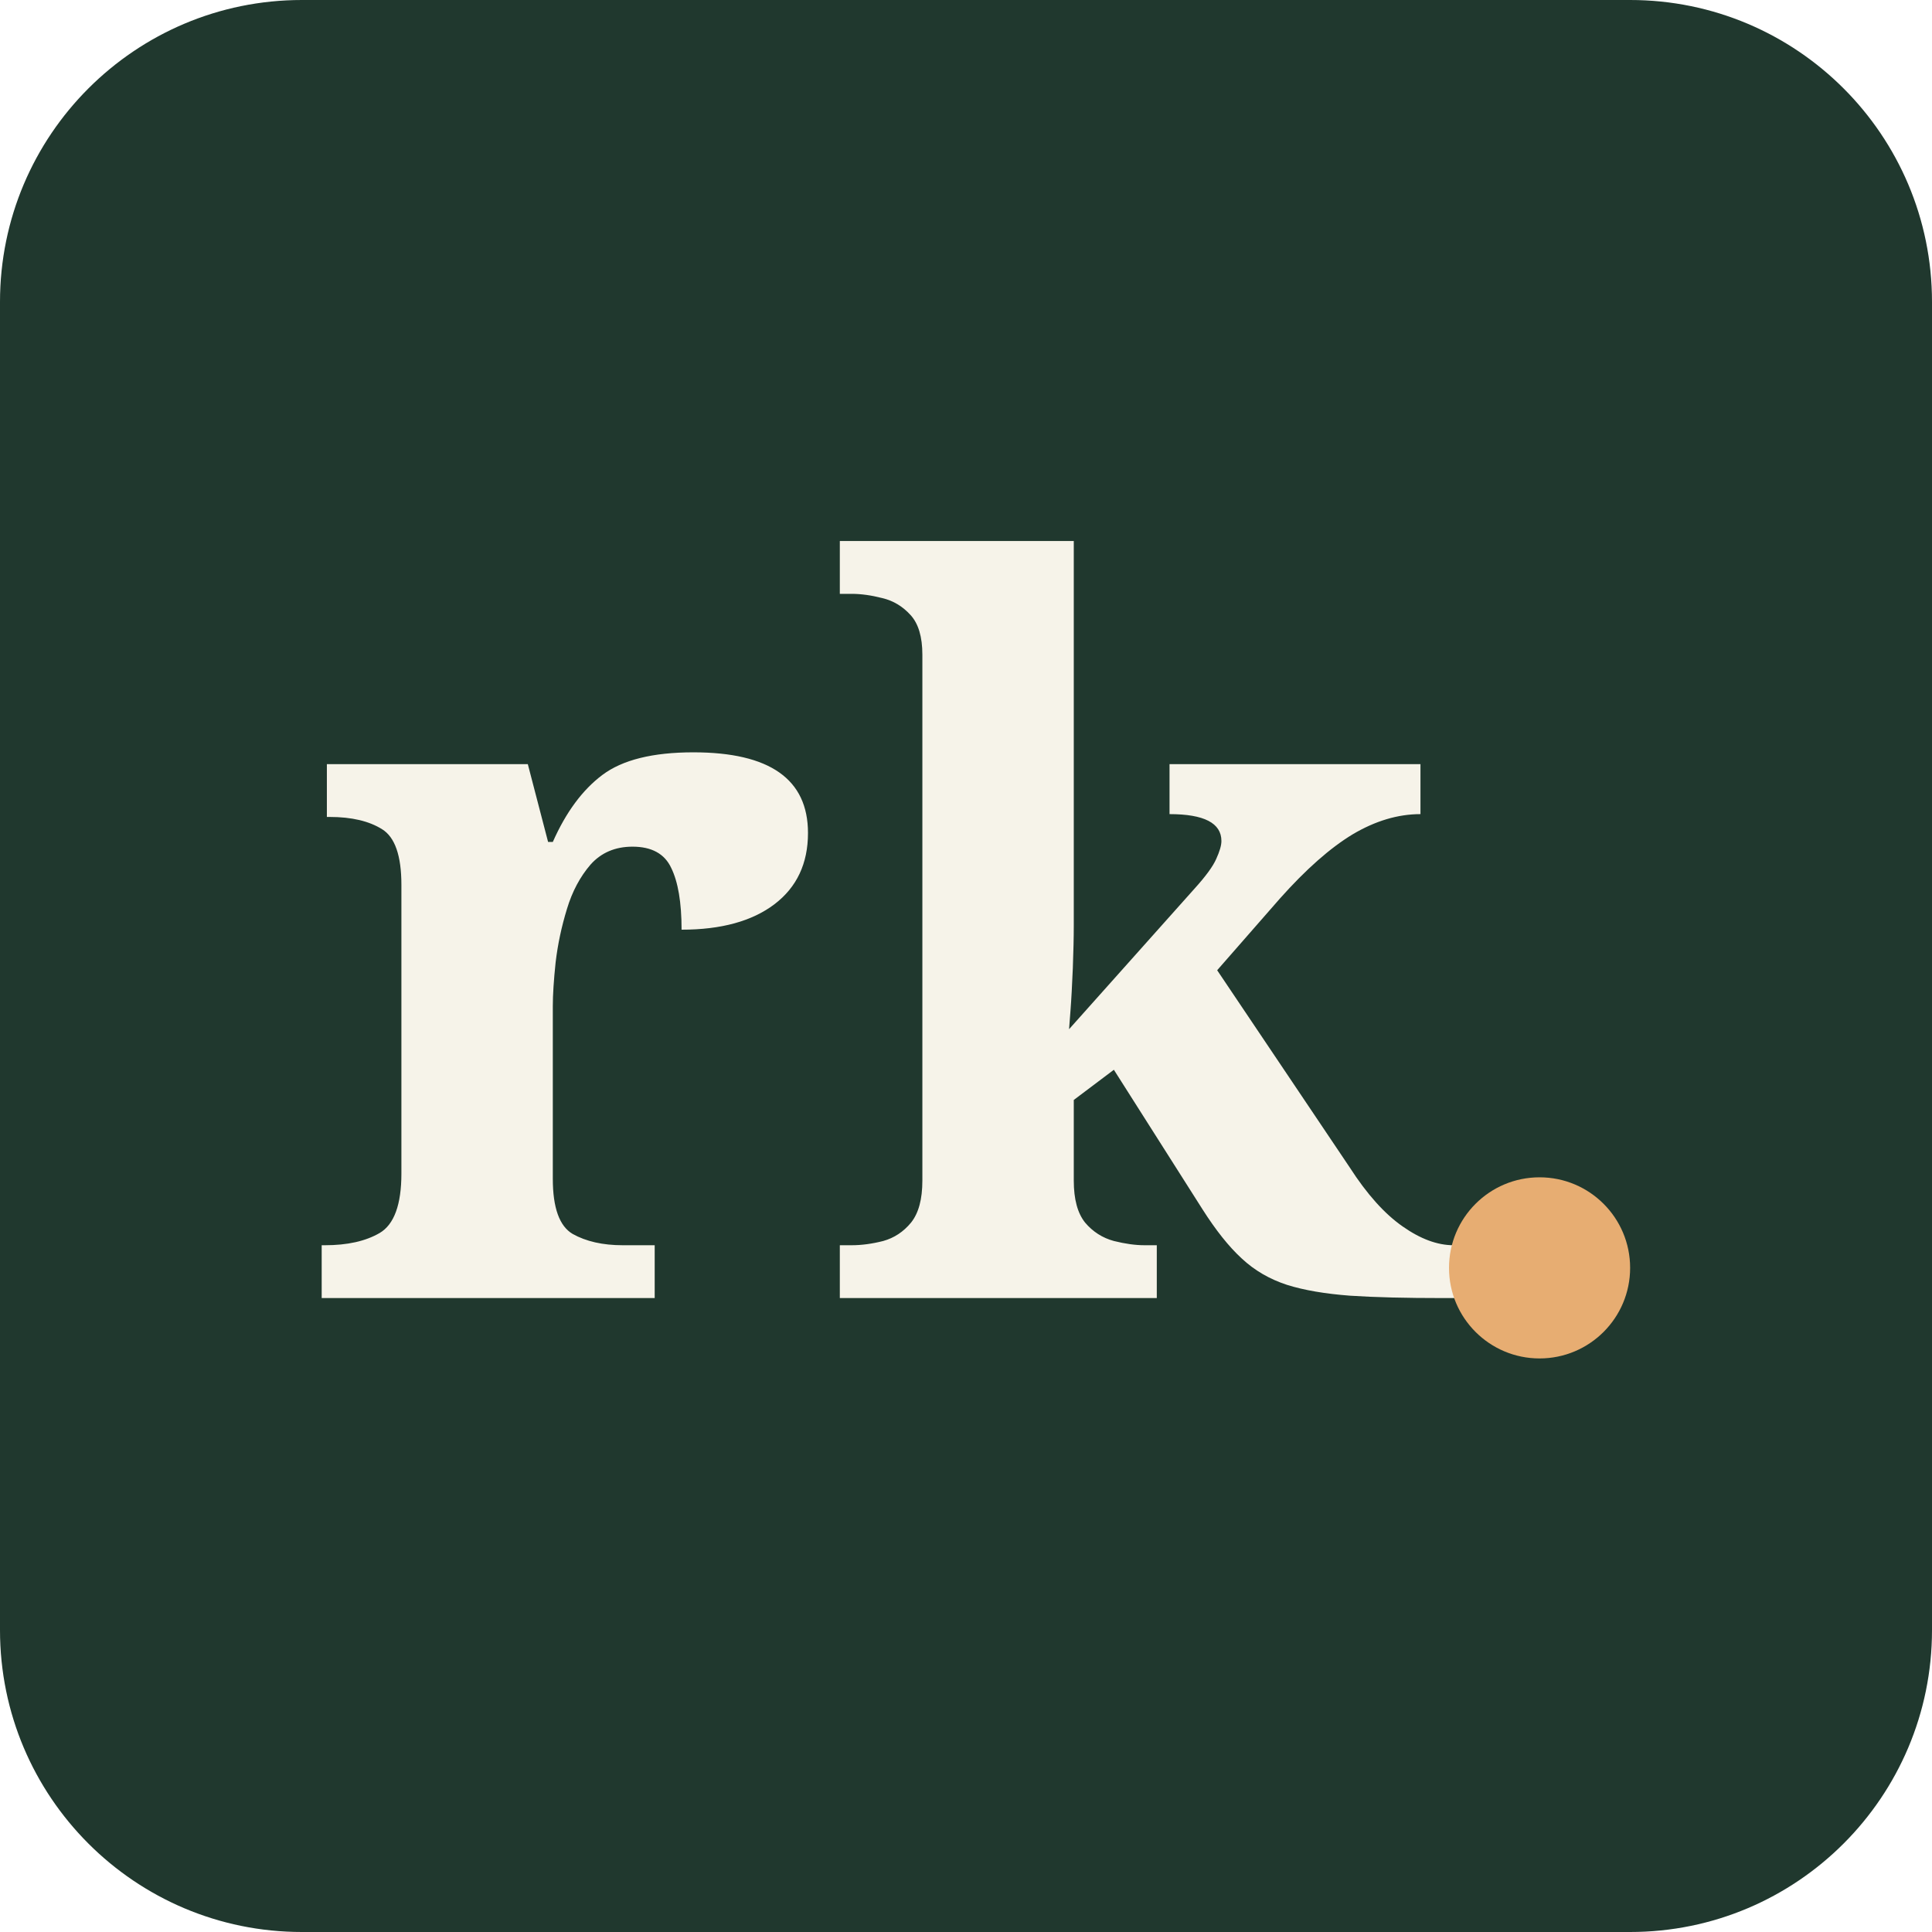
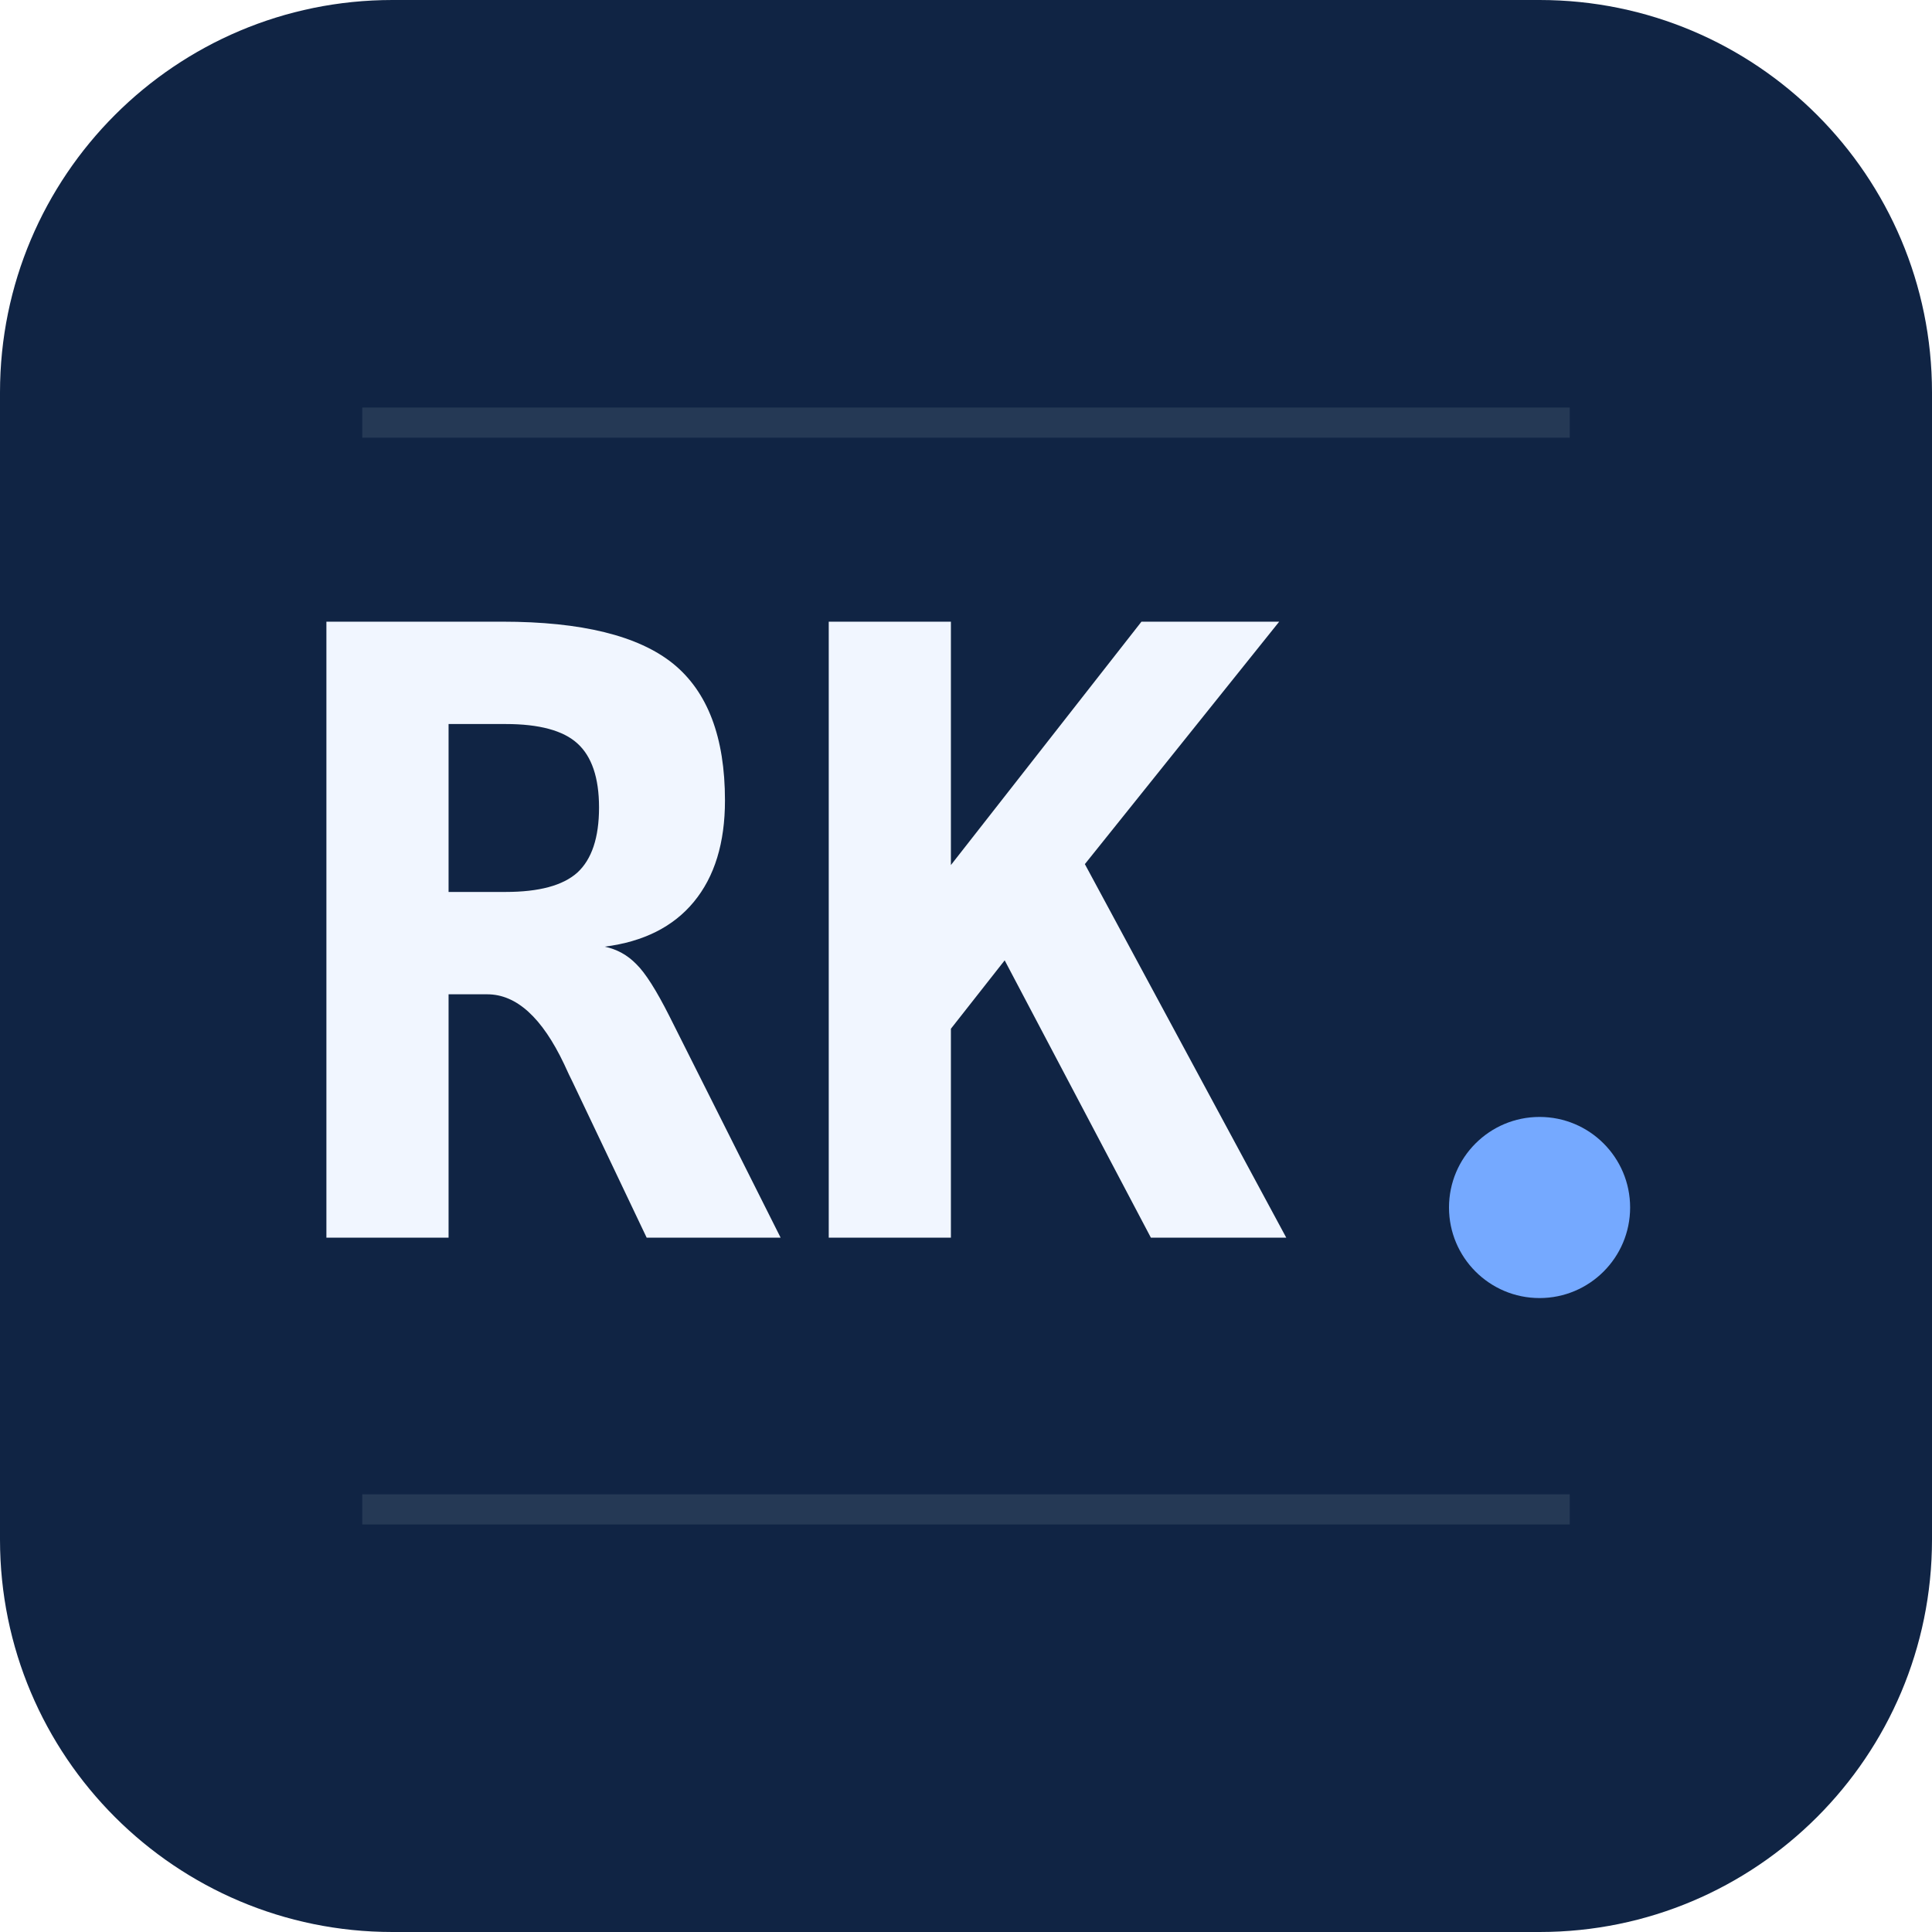
<svg xmlns="http://www.w3.org/2000/svg" viewBox="0 0 64 64">
-   <rect width="64" height="64" rx="10" fill="#20382e" />
-   <text x="10" y="43" fill="#f6f3e9" font-family="Georgia, serif" font-size="33" font-weight="bold">rk</text>
-   <circle cx="51" cy="42" r="3" fill="#e7ad72" />
+   <rect width="64" height="64" rx="13" fill="#102444" />
+   <path d="M12 14h40M12 50h40" stroke="#253955" />
+   <text x="9" y="41" font-family="monospace" font-size="28" font-weight="bold" fill="#F1F6FF">RK</text>
+   <circle cx="51" cy="40" r="3" fill="#75A9FF" />
</svg>
